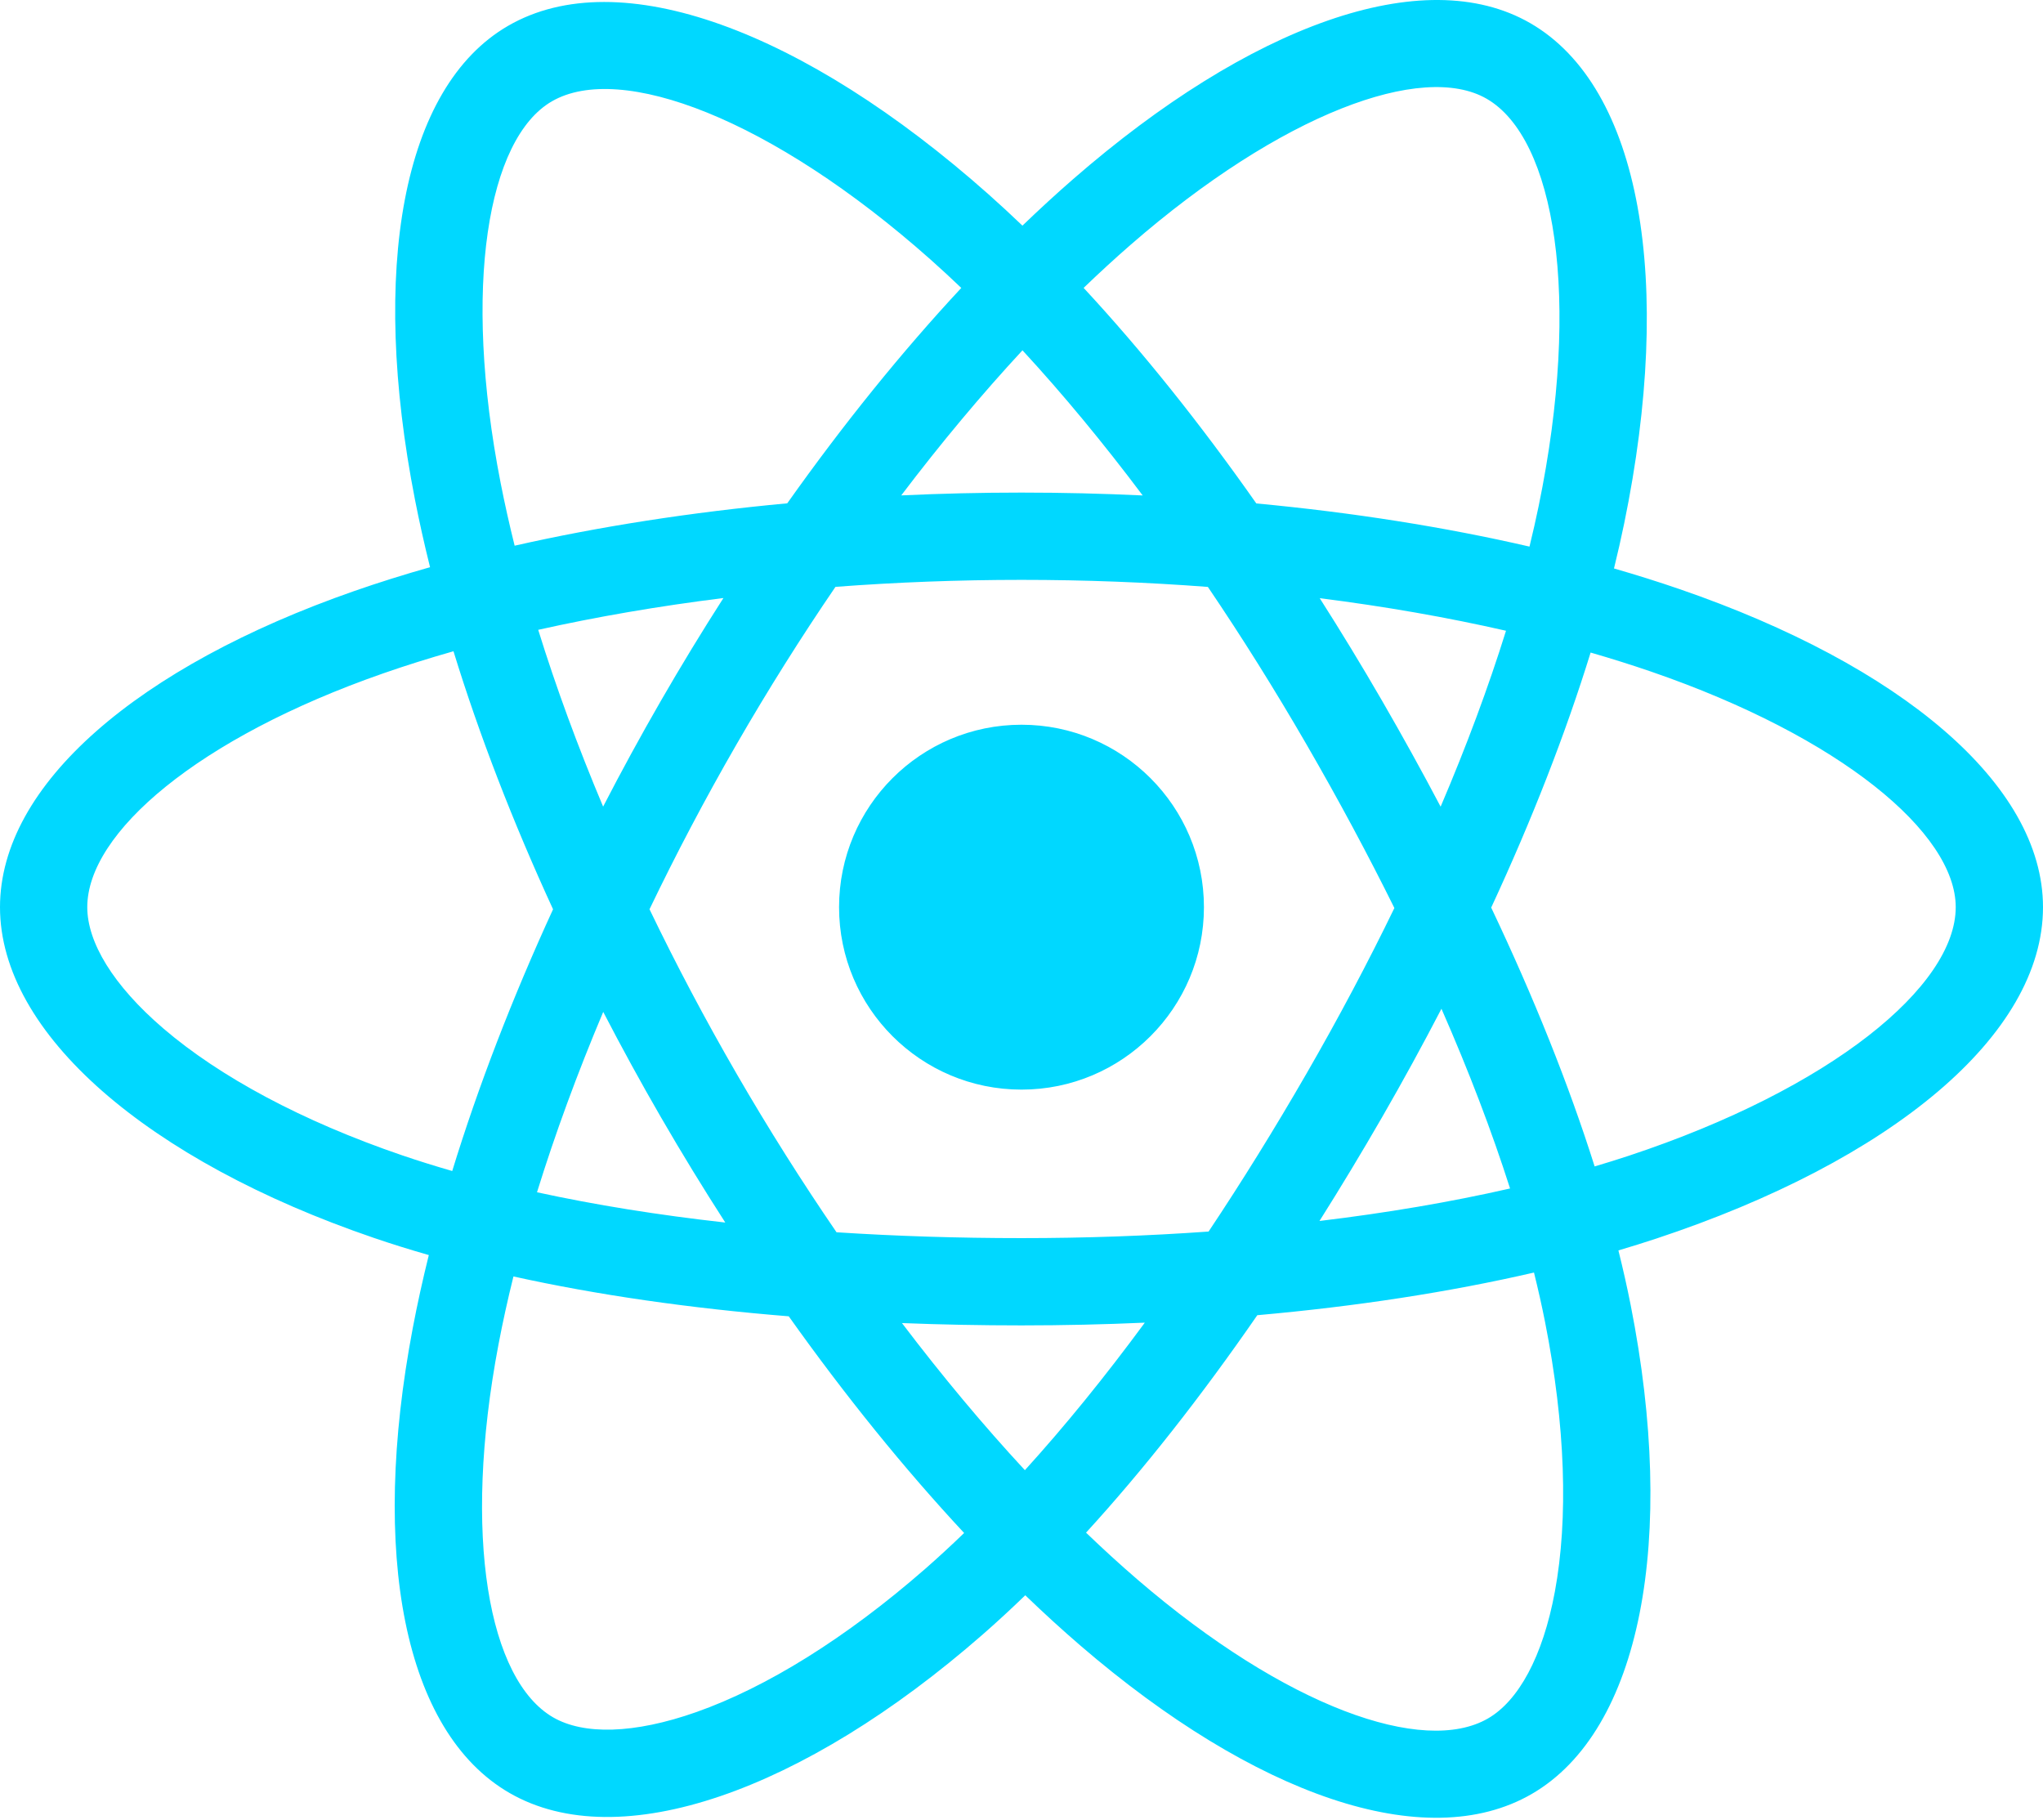
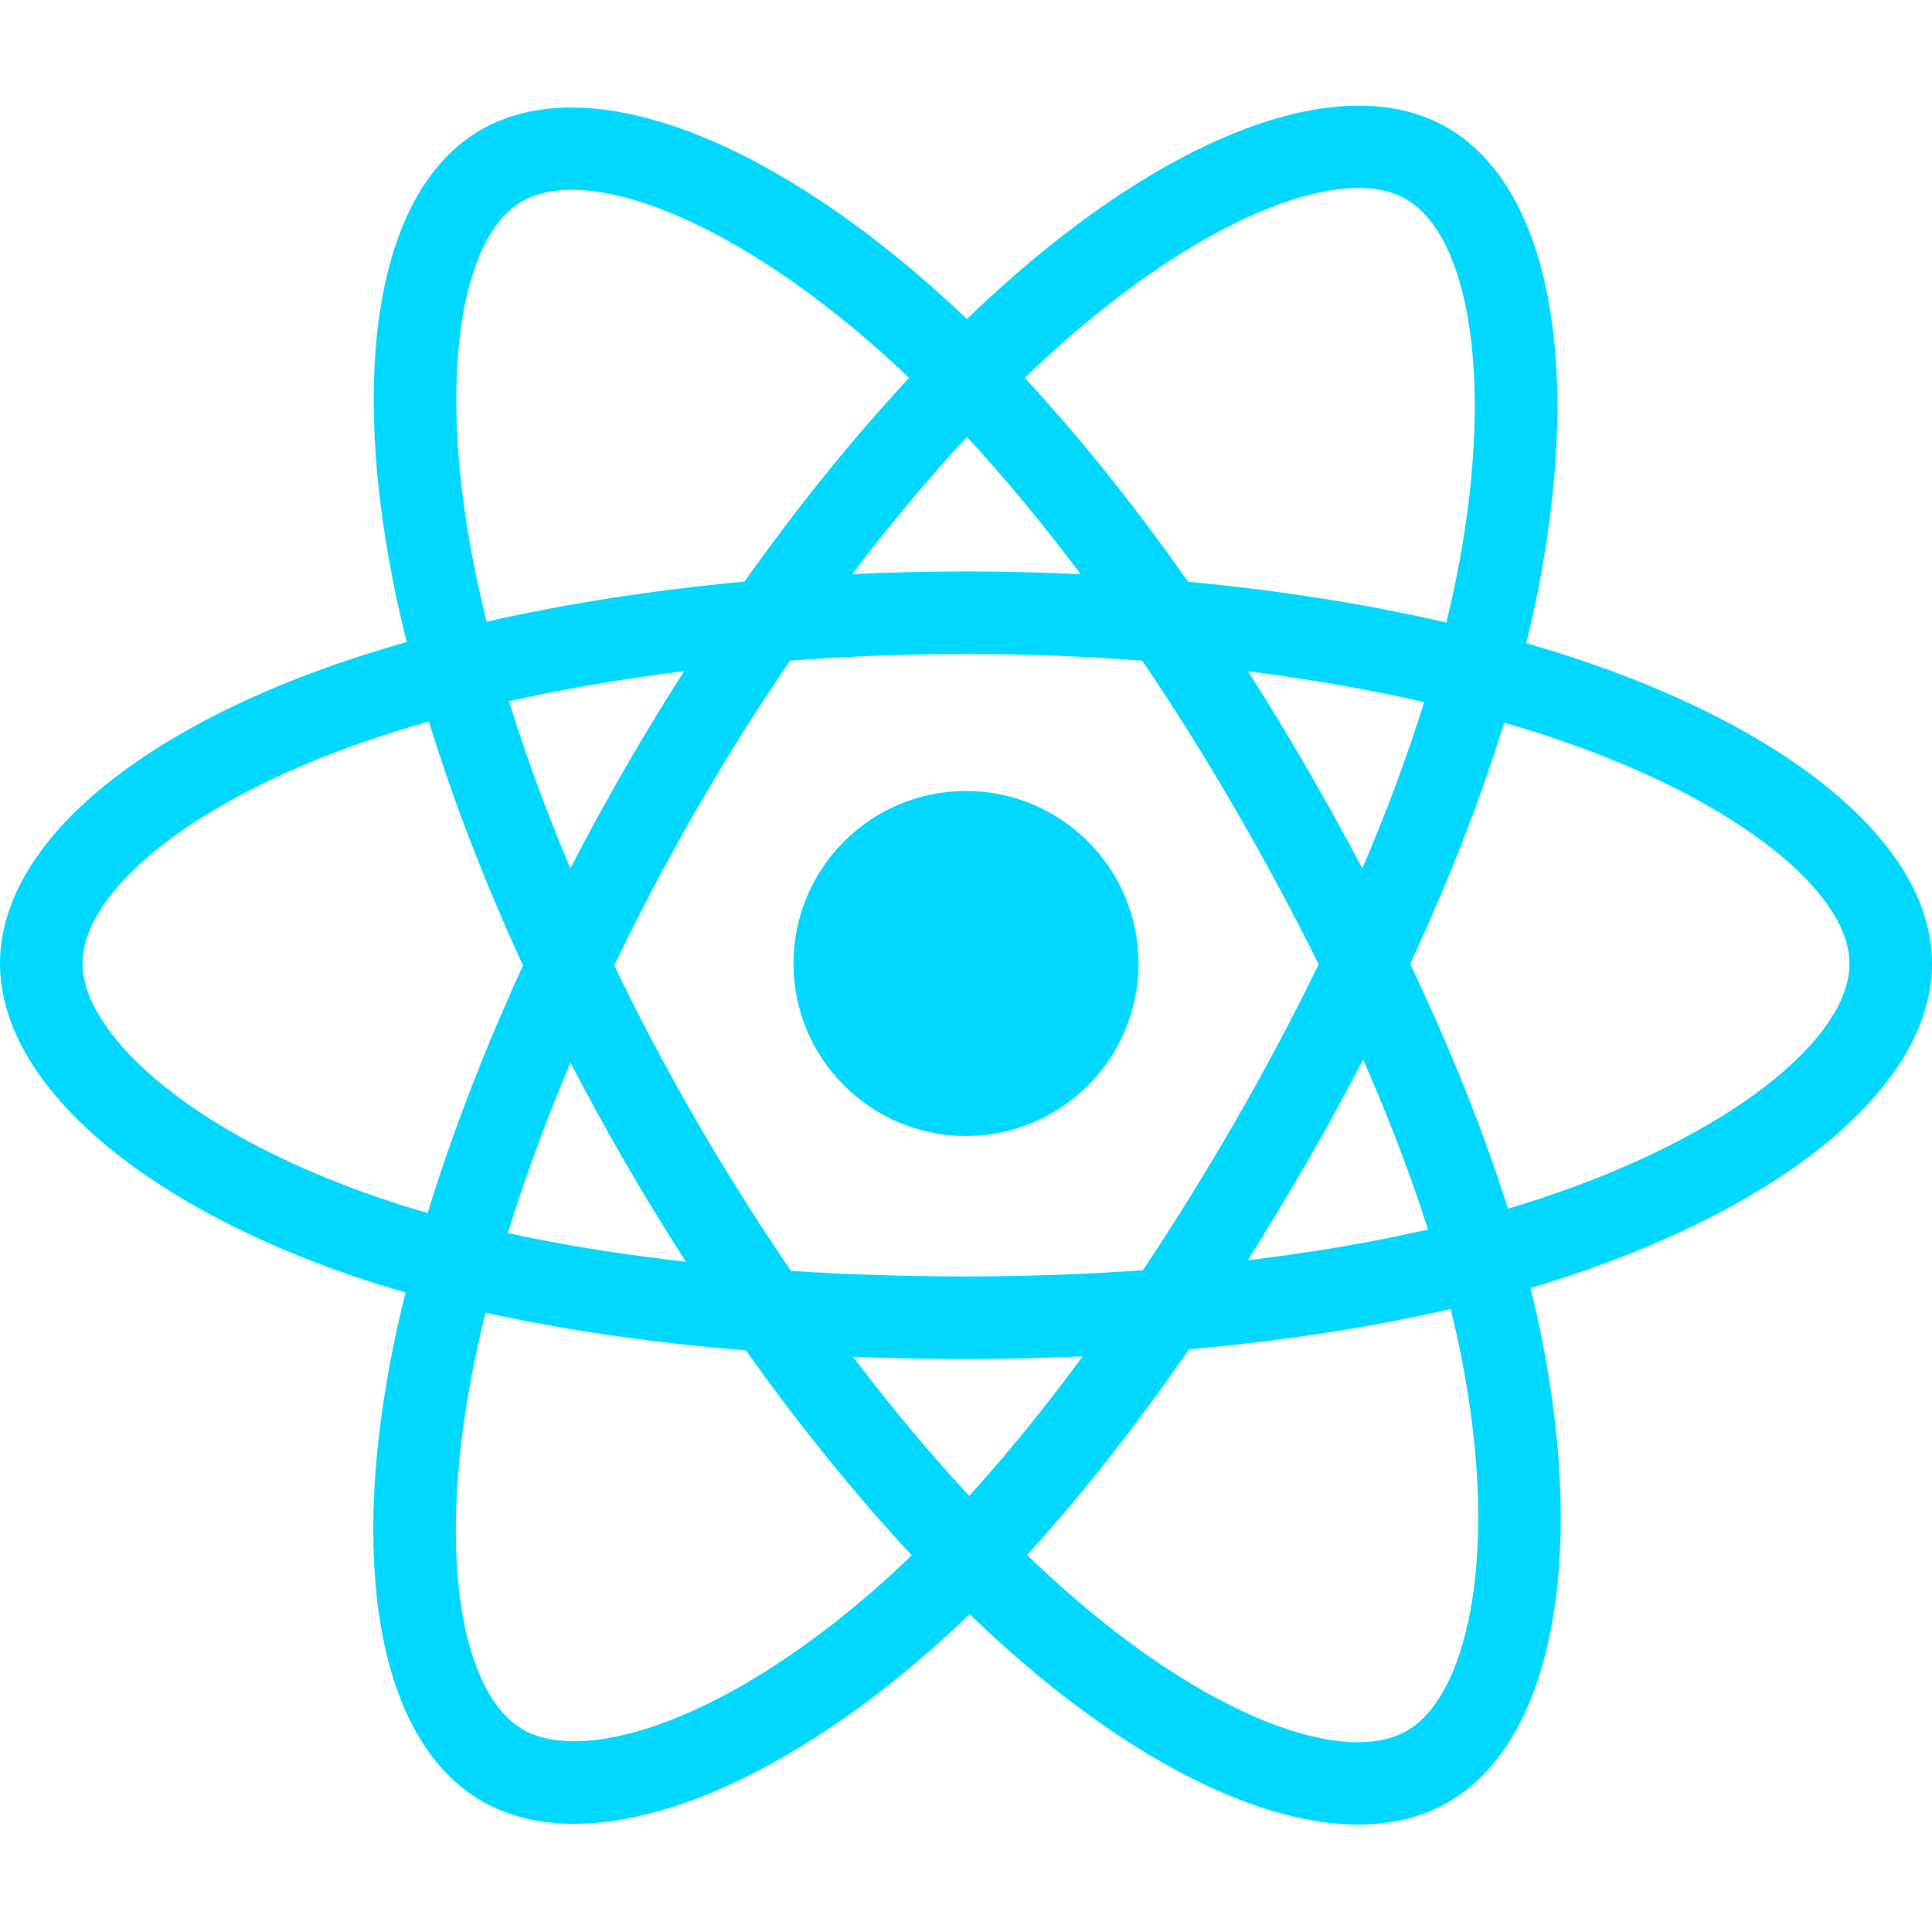
- <svg xmlns="http://www.w3.org/2000/svg" width="256px" height="228px" viewBox="0 0 256 228" version="1.1" preserveAspectRatio="xMidYMid">
+ <svg xmlns="http://www.w3.org/2000/svg" width="156px" height="156px" viewBox="0 0 256 228" version="1.1" preserveAspectRatio="xMidYMid">
  <g>
    <path d="M210.483,73.824 C207.828,72.91 205.076,72.045 202.242,71.227 C202.708,69.326 203.136,67.45 203.516,65.606 C209.754,35.325 205.675,10.93 191.747,2.898 C178.392,-4.803 156.551,3.227 134.493,22.424 C132.372,24.27 130.245,26.224 128.118,28.272 C126.702,26.917 125.287,25.608 123.877,24.355 C100.759,3.829 77.587,-4.822 63.673,3.233 C50.33,10.957 46.379,33.89 51.995,62.588 C52.537,65.36 53.171,68.191 53.887,71.069 C50.608,72 47.442,72.992 44.413,74.048 C17.309,83.497 0,98.307 0,113.668 C0,129.533 18.582,145.446 46.812,155.095 C49.039,155.857 51.351,156.577 53.733,157.26 C52.96,160.373 52.288,163.423 51.723,166.398 C46.369,194.598 50.55,216.989 63.857,224.664 C77.601,232.59 100.669,224.443 123.13,204.809 C124.906,203.257 126.687,201.611 128.472,199.886 C130.786,202.114 133.095,204.222 135.393,206.2 C157.15,224.922 178.638,232.482 191.932,224.786 C205.663,216.837 210.126,192.783 204.332,163.518 C203.89,161.283 203.375,159 202.797,156.676 C204.417,156.197 206.007,155.702 207.557,155.188 C236.905,145.465 256,129.745 256,113.668 C256,98.251 238.132,83.342 210.483,73.824 L210.483,73.824 Z M204.118,144.808 C202.718,145.271 201.282,145.719 199.818,146.153 C196.578,135.896 192.206,124.99 186.855,113.721 C191.961,102.721 196.165,91.954 199.314,81.764 C201.933,82.522 204.474,83.321 206.924,84.164 C230.613,92.32 245.064,104.377 245.064,113.668 C245.064,123.564 229.458,136.411 204.118,144.808 L204.118,144.808 Z M193.604,165.642 C196.166,178.583 196.531,190.283 194.835,199.429 C193.31,207.648 190.244,213.127 186.452,215.322 C178.385,219.991 161.132,213.921 142.525,197.91 C140.392,196.074 138.244,194.115 136.088,192.04 C143.302,184.151 150.511,174.98 157.547,164.794 C169.923,163.696 181.615,161.9 192.218,159.449 C192.74,161.556 193.204,163.622 193.604,165.642 L193.604,165.642 Z M87.276,214.515 C79.394,217.298 73.116,217.378 69.321,215.19 C61.246,210.533 57.889,192.554 62.468,168.438 C62.993,165.676 63.617,162.839 64.337,159.939 C74.823,162.258 86.43,163.927 98.835,164.933 C105.919,174.9 113.336,184.061 120.811,192.083 C119.178,193.659 117.551,195.16 115.934,196.575 C106.001,205.257 96.048,211.417 87.276,214.515 L87.276,214.515 Z M50.349,144.747 C37.866,140.48 27.557,134.935 20.491,128.884 C14.141,123.447 10.936,118.048 10.936,113.668 C10.936,104.346 24.833,92.456 48.012,84.375 C50.825,83.394 53.769,82.47 56.824,81.602 C60.028,92.022 64.23,102.917 69.301,113.934 C64.164,125.115 59.902,136.183 56.667,146.726 C54.489,146.099 52.379,145.44 50.349,144.747 L50.349,144.747 Z M62.727,60.488 C57.916,35.9 61.111,17.353 69.152,12.698 C77.716,7.74 96.654,14.809 116.615,32.533 C117.891,33.666 119.172,34.851 120.456,36.078 C113.018,44.065 105.669,53.157 98.648,63.066 C86.608,64.182 75.083,65.974 64.487,68.375 C63.821,65.695 63.231,63.062 62.727,60.488 L62.727,60.488 Z M173.154,87.755 C170.621,83.38 168.02,79.108 165.369,74.952 C173.537,75.985 181.363,77.356 188.712,79.033 C186.506,86.104 183.756,93.497 180.519,101.077 C178.196,96.668 175.74,92.223 173.154,87.755 L173.154,87.755 Z M128.122,43.894 C133.166,49.359 138.218,55.46 143.187,62.08 C138.18,61.844 133.111,61.721 128,61.721 C122.937,61.721 117.906,61.841 112.93,62.074 C117.904,55.515 122.999,49.422 128.122,43.894 L128.122,43.894 Z M82.802,87.831 C80.272,92.218 77.861,96.639 75.575,101.069 C72.391,93.516 69.666,86.089 67.441,78.917 C74.745,77.283 82.534,75.946 90.65,74.933 C87.961,79.127 85.339,83.43 82.802,87.83 L82.802,87.831 L82.802,87.831 Z M90.883,153.183 C82.498,152.247 74.592,150.98 67.29,149.39 C69.551,142.091 72.335,134.505 75.588,126.79 C77.879,131.216 80.299,135.638 82.845,140.036 L82.846,140.036 C85.439,144.515 88.126,148.904 90.883,153.183 L90.883,153.183 Z M128.425,184.213 C123.241,178.621 118.071,172.434 113.022,165.78 C117.924,165.972 122.921,166.071 128,166.071 C133.218,166.071 138.376,165.953 143.453,165.727 C138.468,172.501 133.435,178.697 128.425,184.213 L128.425,184.213 Z M180.623,126.396 C184.045,134.195 186.929,141.741 189.219,148.916 C181.797,150.61 173.783,151.974 165.339,152.987 C167.997,148.776 170.62,144.43 173.198,139.961 C175.805,135.438 178.282,130.909 180.623,126.396 L180.623,126.396 Z M163.725,134.497 C159.723,141.436 155.614,148.059 151.444,154.312 C143.847,154.855 135.999,155.135 128,155.135 C120.033,155.135 112.284,154.887 104.822,154.403 C100.483,148.068 96.285,141.425 92.309,134.557 L92.31,134.557 C88.344,127.707 84.694,120.799 81.387,113.93 C84.693,107.046 88.334,100.13 92.277,93.293 L92.276,93.294 C96.229,86.439 100.39,79.828 104.689,73.533 C112.302,72.957 120.11,72.657 128,72.657 L128,72.657 C135.926,72.657 143.743,72.96 151.354,73.54 C155.587,79.789 159.72,86.378 163.689,93.235 C167.703,100.169 171.39,107.038 174.725,113.775 C171.4,120.628 167.721,127.567 163.725,134.497 L163.725,134.497 Z M186.285,12.373 C194.857,17.317 198.191,37.254 192.805,63.399 C192.461,65.067 192.075,66.766 191.654,68.488 C181.033,66.037 169.5,64.214 157.425,63.081 C150.391,53.064 143.102,43.957 135.785,36.073 C137.752,34.181 139.716,32.376 141.673,30.673 C160.572,14.226 178.237,7.732 186.285,12.373 L186.285,12.373 Z M128,90.808 C140.625,90.808 150.86,101.043 150.86,113.668 C150.86,126.293 140.625,136.528 128,136.528 C115.375,136.528 105.14,126.293 105.14,113.668 C105.14,101.043 115.375,90.808 128,90.808 L128,90.808 Z" fill="#00D8FF" />
  </g>
</svg>
